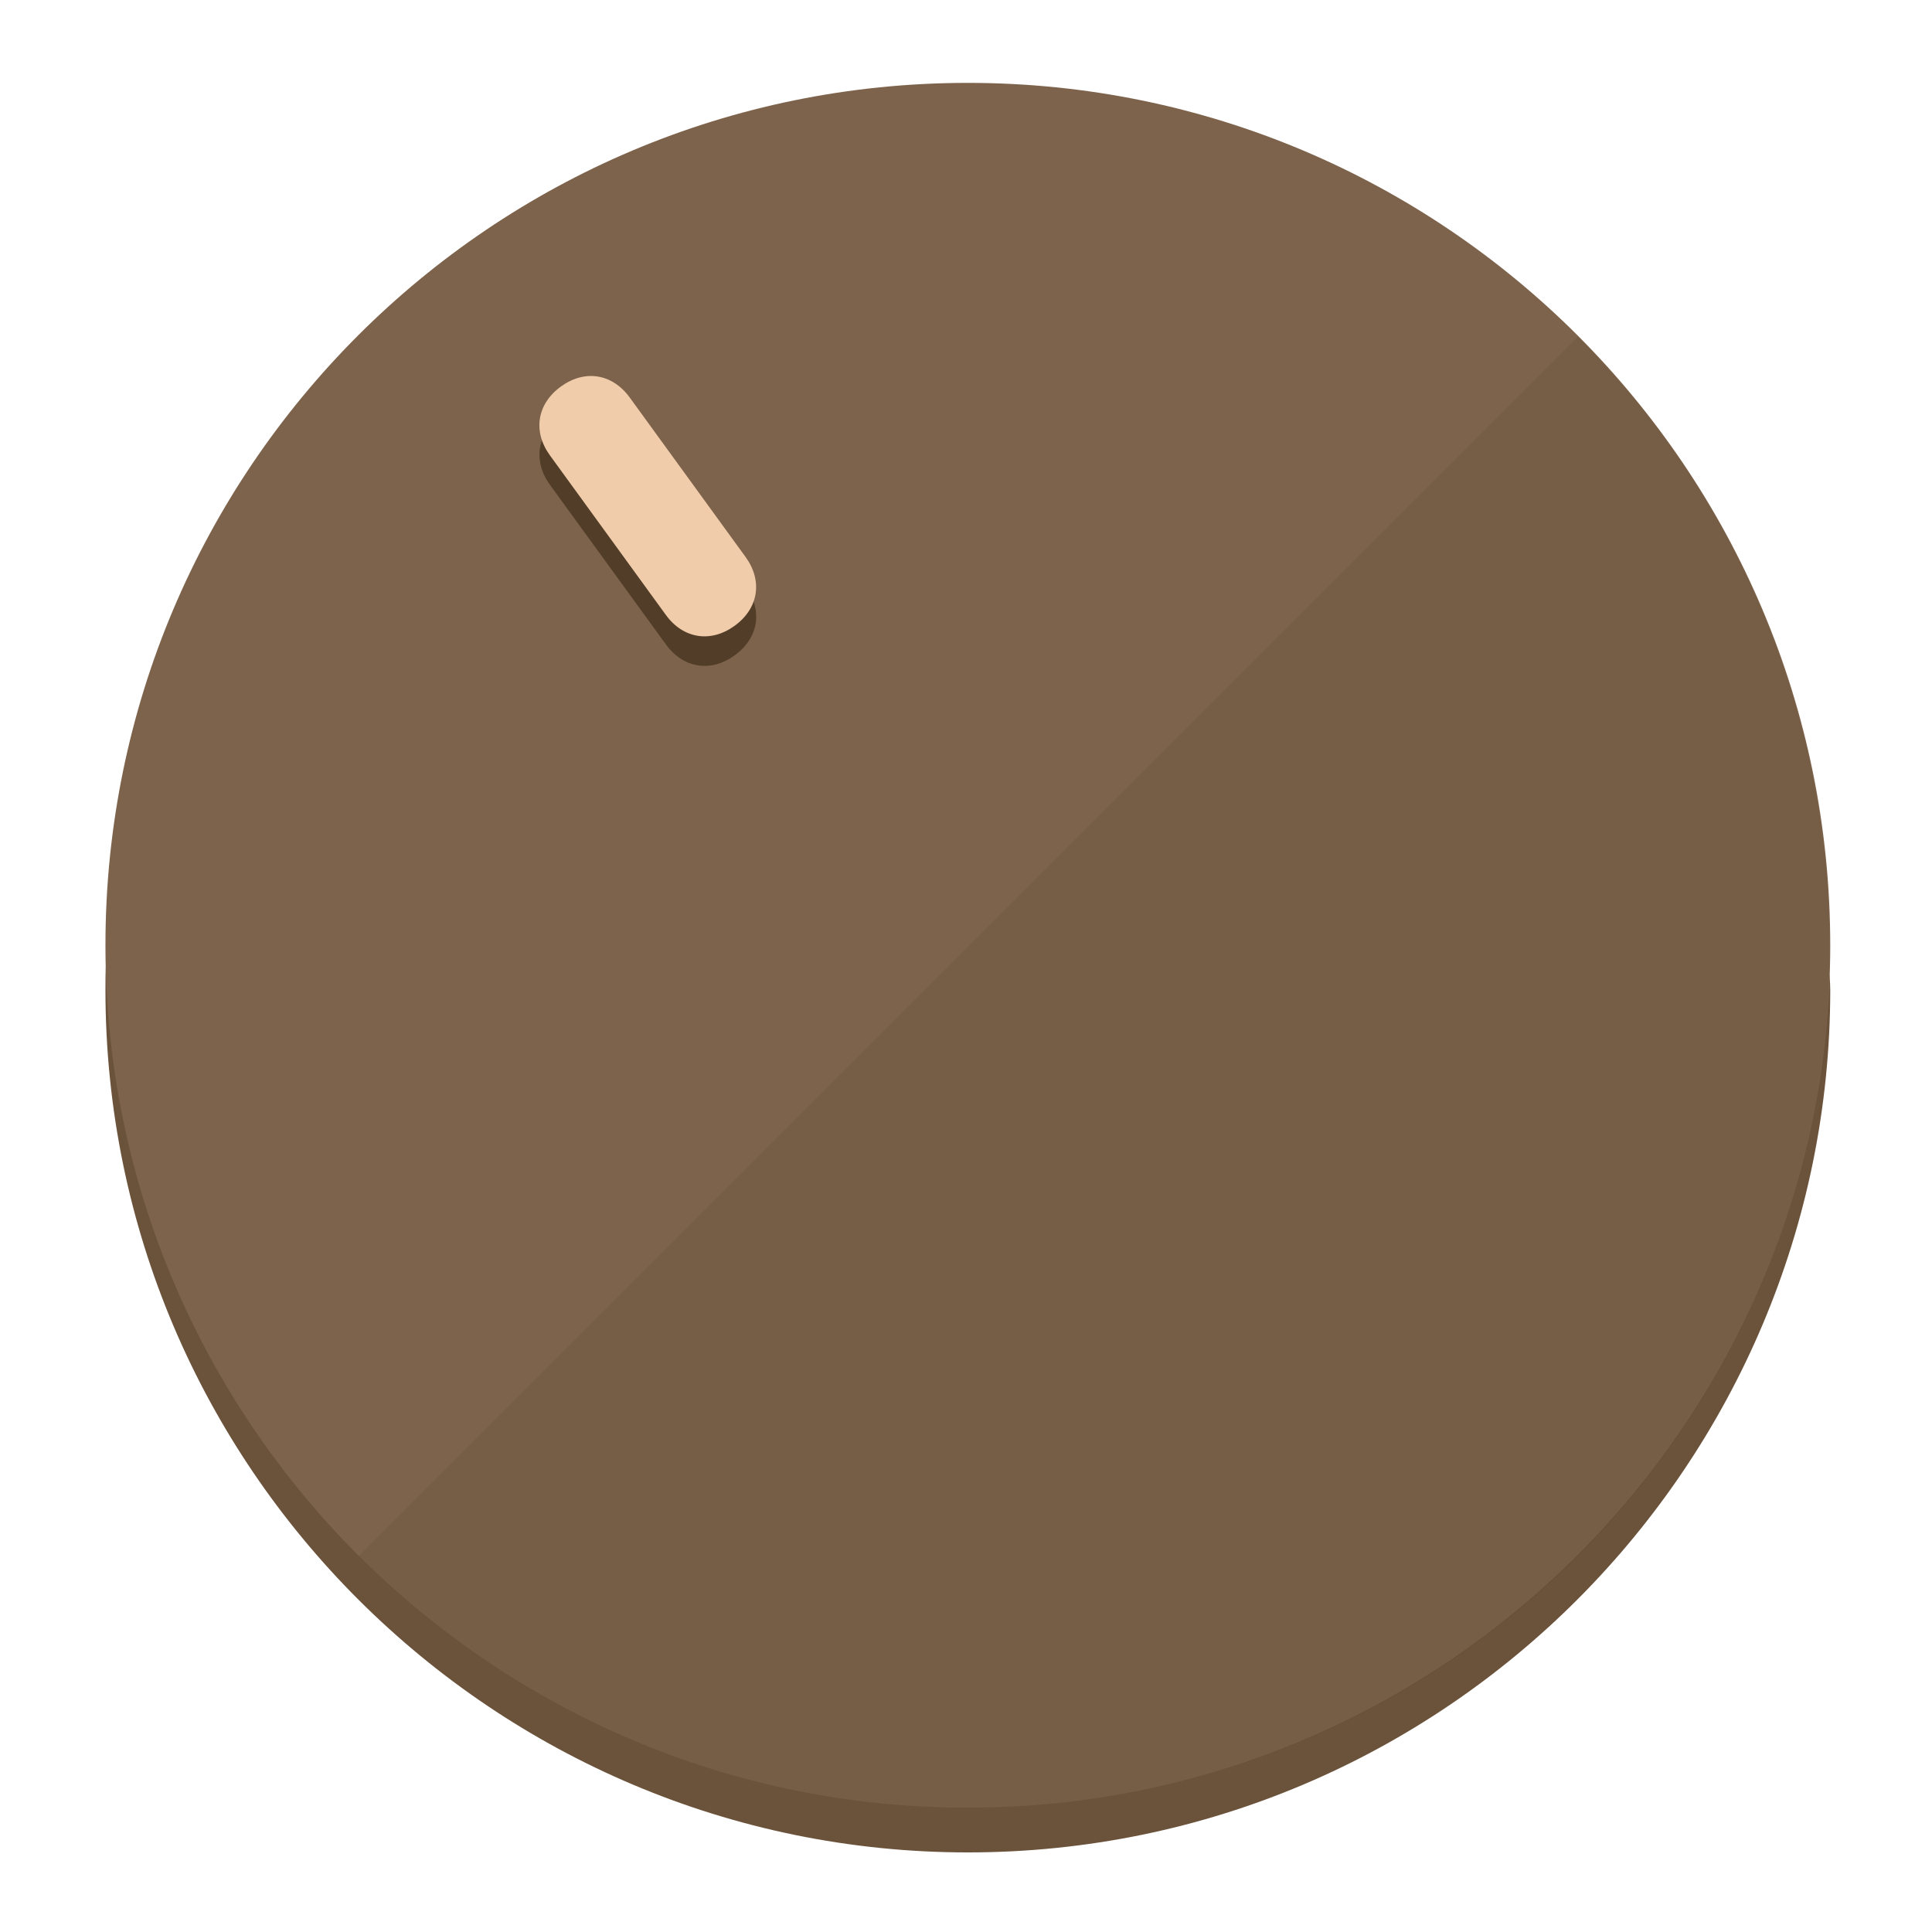
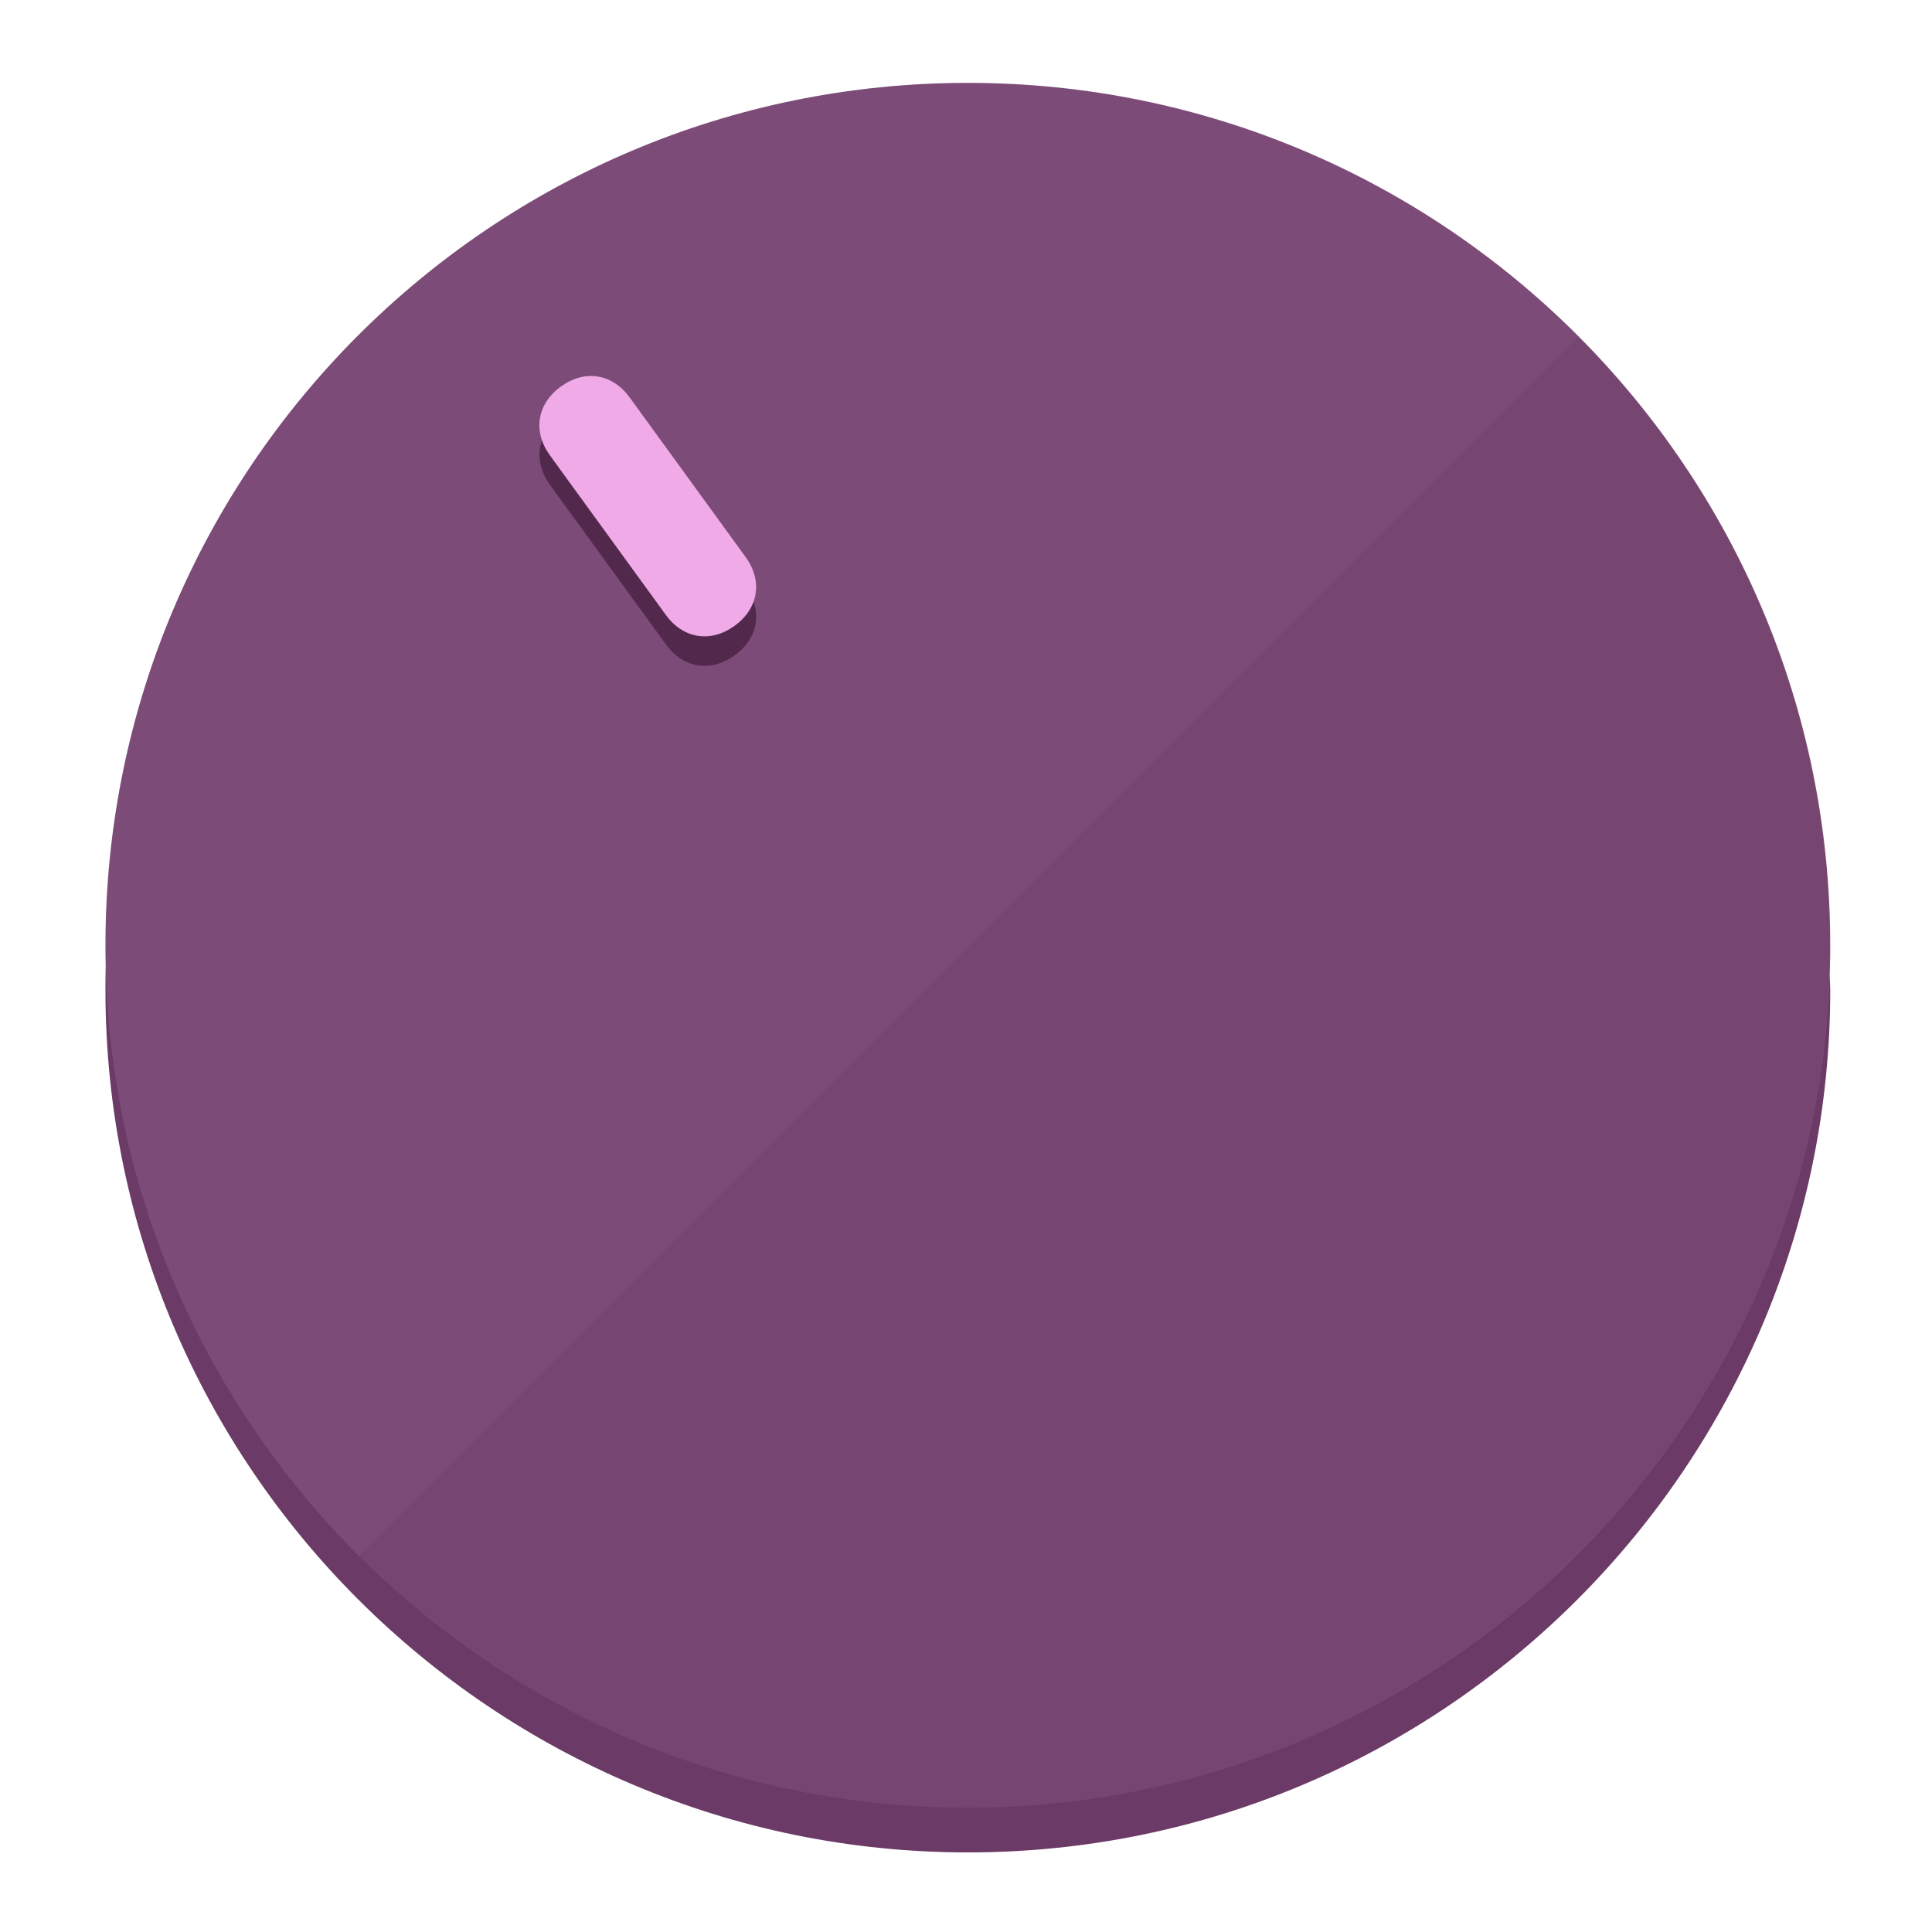
<svg xmlns="http://www.w3.org/2000/svg" height="120px" width="120px" version="1.1" id="Layer_1" viewBox="0 0 496.8 496.8" xml:space="preserve">
  <defs id="defs23" />
  <g id="g3158">
-     <path style="display:inline;fill:#6B523A;fill-opacity:1;stroke-width:1.584" d="m 248.875,445.92 c 116.582,0 212.89,-91.238 220.493,-205.286 0,5.069 1.267,8.87 1.267,13.939 0,121.651 -98.842,221.76 -221.76,221.76 -121.651,0 -221.76,-98.842 -221.76,-221.76 0,-5.069 0,-8.87 1.267,-13.939 7.603,114.048 103.91,205.286 220.493,205.286 z" id="path8" />
-     <circle style="display:inline;fill:#7D634B;fill-opacity:1;stroke-width:1.584" cx="248.875" cy="243.071" r="221.76" id="circle12" />
-     <path style="display:inline;fill:#523D29;fill-opacity:0.154;stroke-width:1.587" d="m 405.744,86.606 c 86.308,86.308 86.308,227.193 0,313.5 -86.308,86.308 -227.193,86.308 -313.5,0" id="path14" />
+     <path style="display:inline;fill:#6B3A66;fill-opacity:1;stroke-width:1.584" d="m 248.875,445.92 c 116.582,0 212.89,-91.238 220.493,-205.286 0,5.069 1.267,8.87 1.267,13.939 0,121.651 -98.842,221.76 -221.76,221.76 -121.651,0 -221.76,-98.842 -221.76,-221.76 0,-5.069 0,-8.87 1.267,-13.939 7.603,114.048 103.91,205.286 220.493,205.286 z" id="path8" />
+     <circle style="display:inline;fill:#7D4B77;fill-opacity:1;stroke-width:1.584" cx="248.875" cy="243.071" r="221.76" id="circle12" />
+     <path style="display:inline;fill:#52294D;fill-opacity:0.154;stroke-width:1.587" d="m 405.744,86.606 c 86.308,86.308 86.308,227.193 0,313.5 -86.308,86.308 -227.193,86.308 -313.5,0" id="path14" />
  </g>
  <g id="g3198">
    <circle style="display:none;fill:#000000;fill-opacity:0;stroke-width:1.584" cx="57.84" cy="343.108" r="221.76" id="circle12-3" transform="rotate(-36)" />
-     <path style="display:inline;fill:#523D29;fill-opacity:1;stroke-width:1.584" d="m 191.735,150.81 c 4.469,6.151 3.348,13.231 -2.803,17.7 v 0 c -6.151,4.469 -13.231,3.348 -17.7,-2.803 L 141.437,124.699 c -4.469,-6.151 -3.348,-13.231 2.803,-17.7 v 0 c 6.151,-4.469 13.231,-3.348 17.7,2.803 z" id="path3789" />
-     <path style="display:inline;fill:#F0CCAA;stroke-width:1.584" d="m 191.713,143.214 c 4.469,6.151 3.348,13.231 -2.803,17.7 v 0 c -6.151,4.469 -13.231,3.348 -17.7,-2.803 L 141.416,117.103 c -4.469,-6.151 -3.348,-13.231 2.803,-17.7 v 0 c 6.151,-4.469 13.231,-3.348 17.7,2.803 z" id="path915" />
+     <path style="display:inline;fill:#52294D;fill-opacity:1;stroke-width:1.584" d="m 191.735,150.81 c 4.469,6.151 3.348,13.231 -2.803,17.7 v 0 c -6.151,4.469 -13.231,3.348 -17.7,-2.803 L 141.437,124.699 c -4.469,-6.151 -3.348,-13.231 2.803,-17.7 v 0 c 6.151,-4.469 13.231,-3.348 17.7,2.803 z" id="path3789" />
+     <path style="display:inline;fill:#F0AAE8;stroke-width:1.584" d="m 191.713,143.214 c 4.469,6.151 3.348,13.231 -2.803,17.7 v 0 c -6.151,4.469 -13.231,3.348 -17.7,-2.803 L 141.416,117.103 c -4.469,-6.151 -3.348,-13.231 2.803,-17.7 v 0 c 6.151,-4.469 13.231,-3.348 17.7,2.803 z" id="path915" />
  </g>
</svg>
